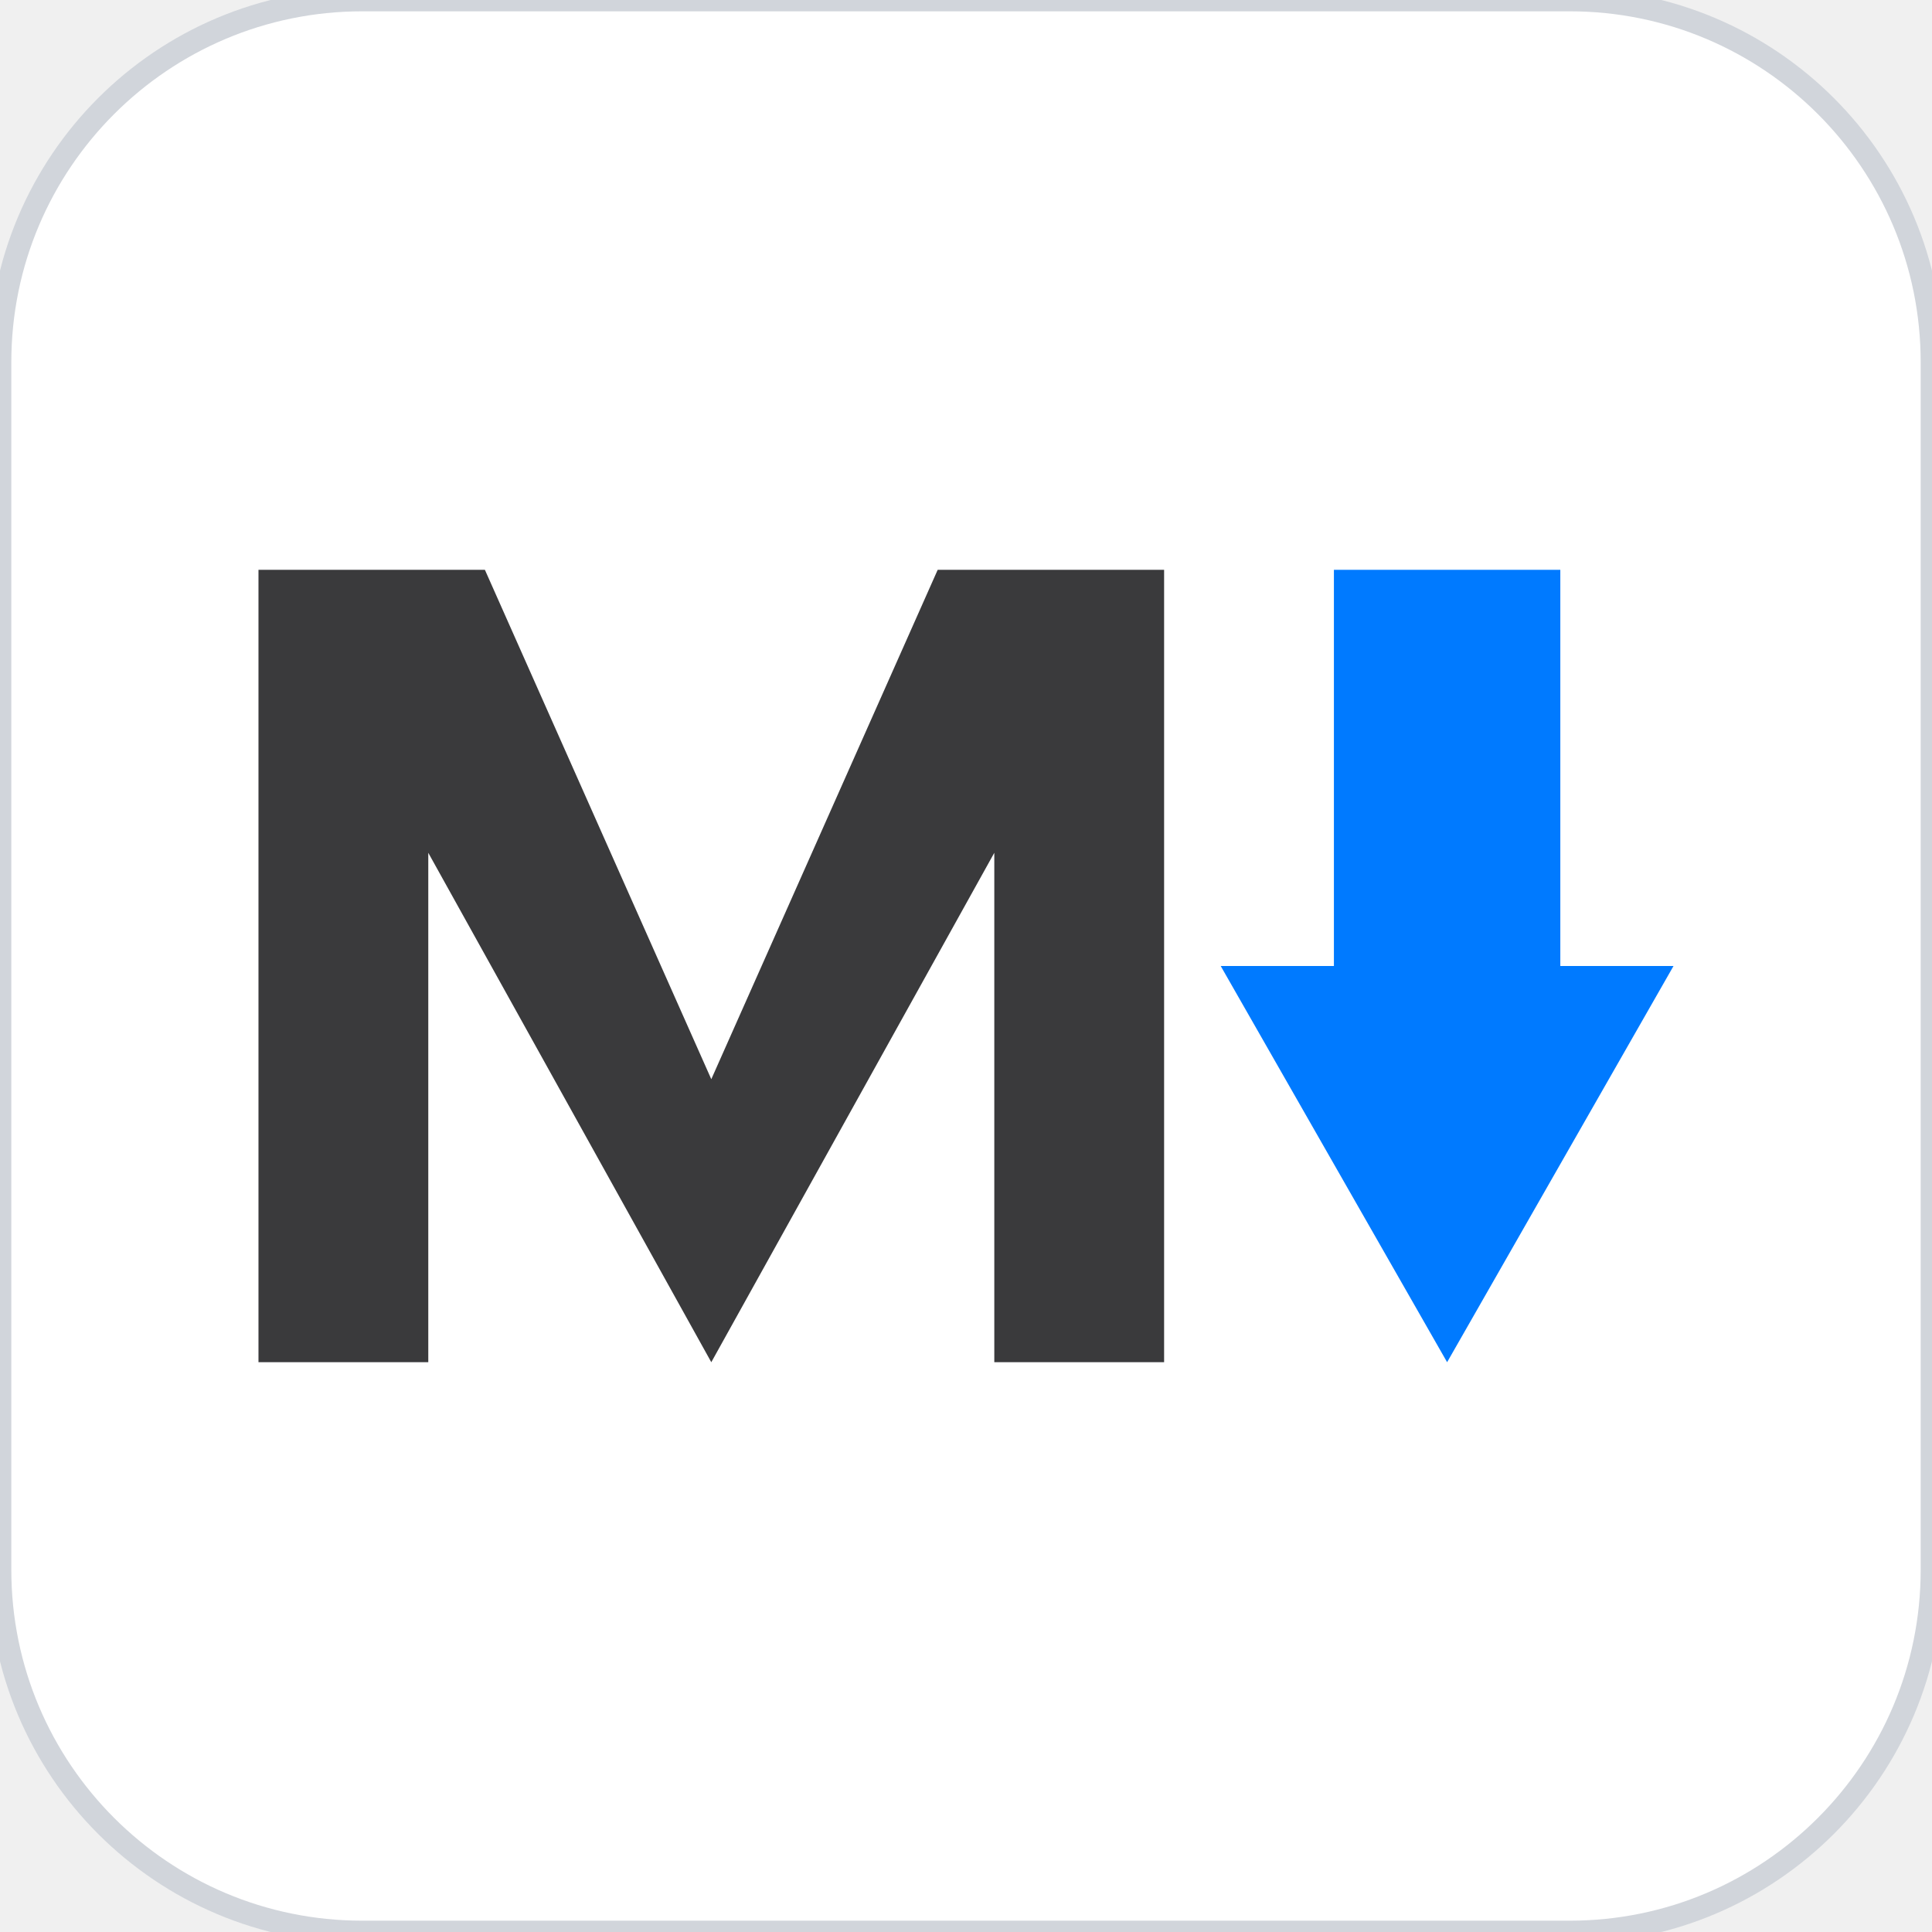
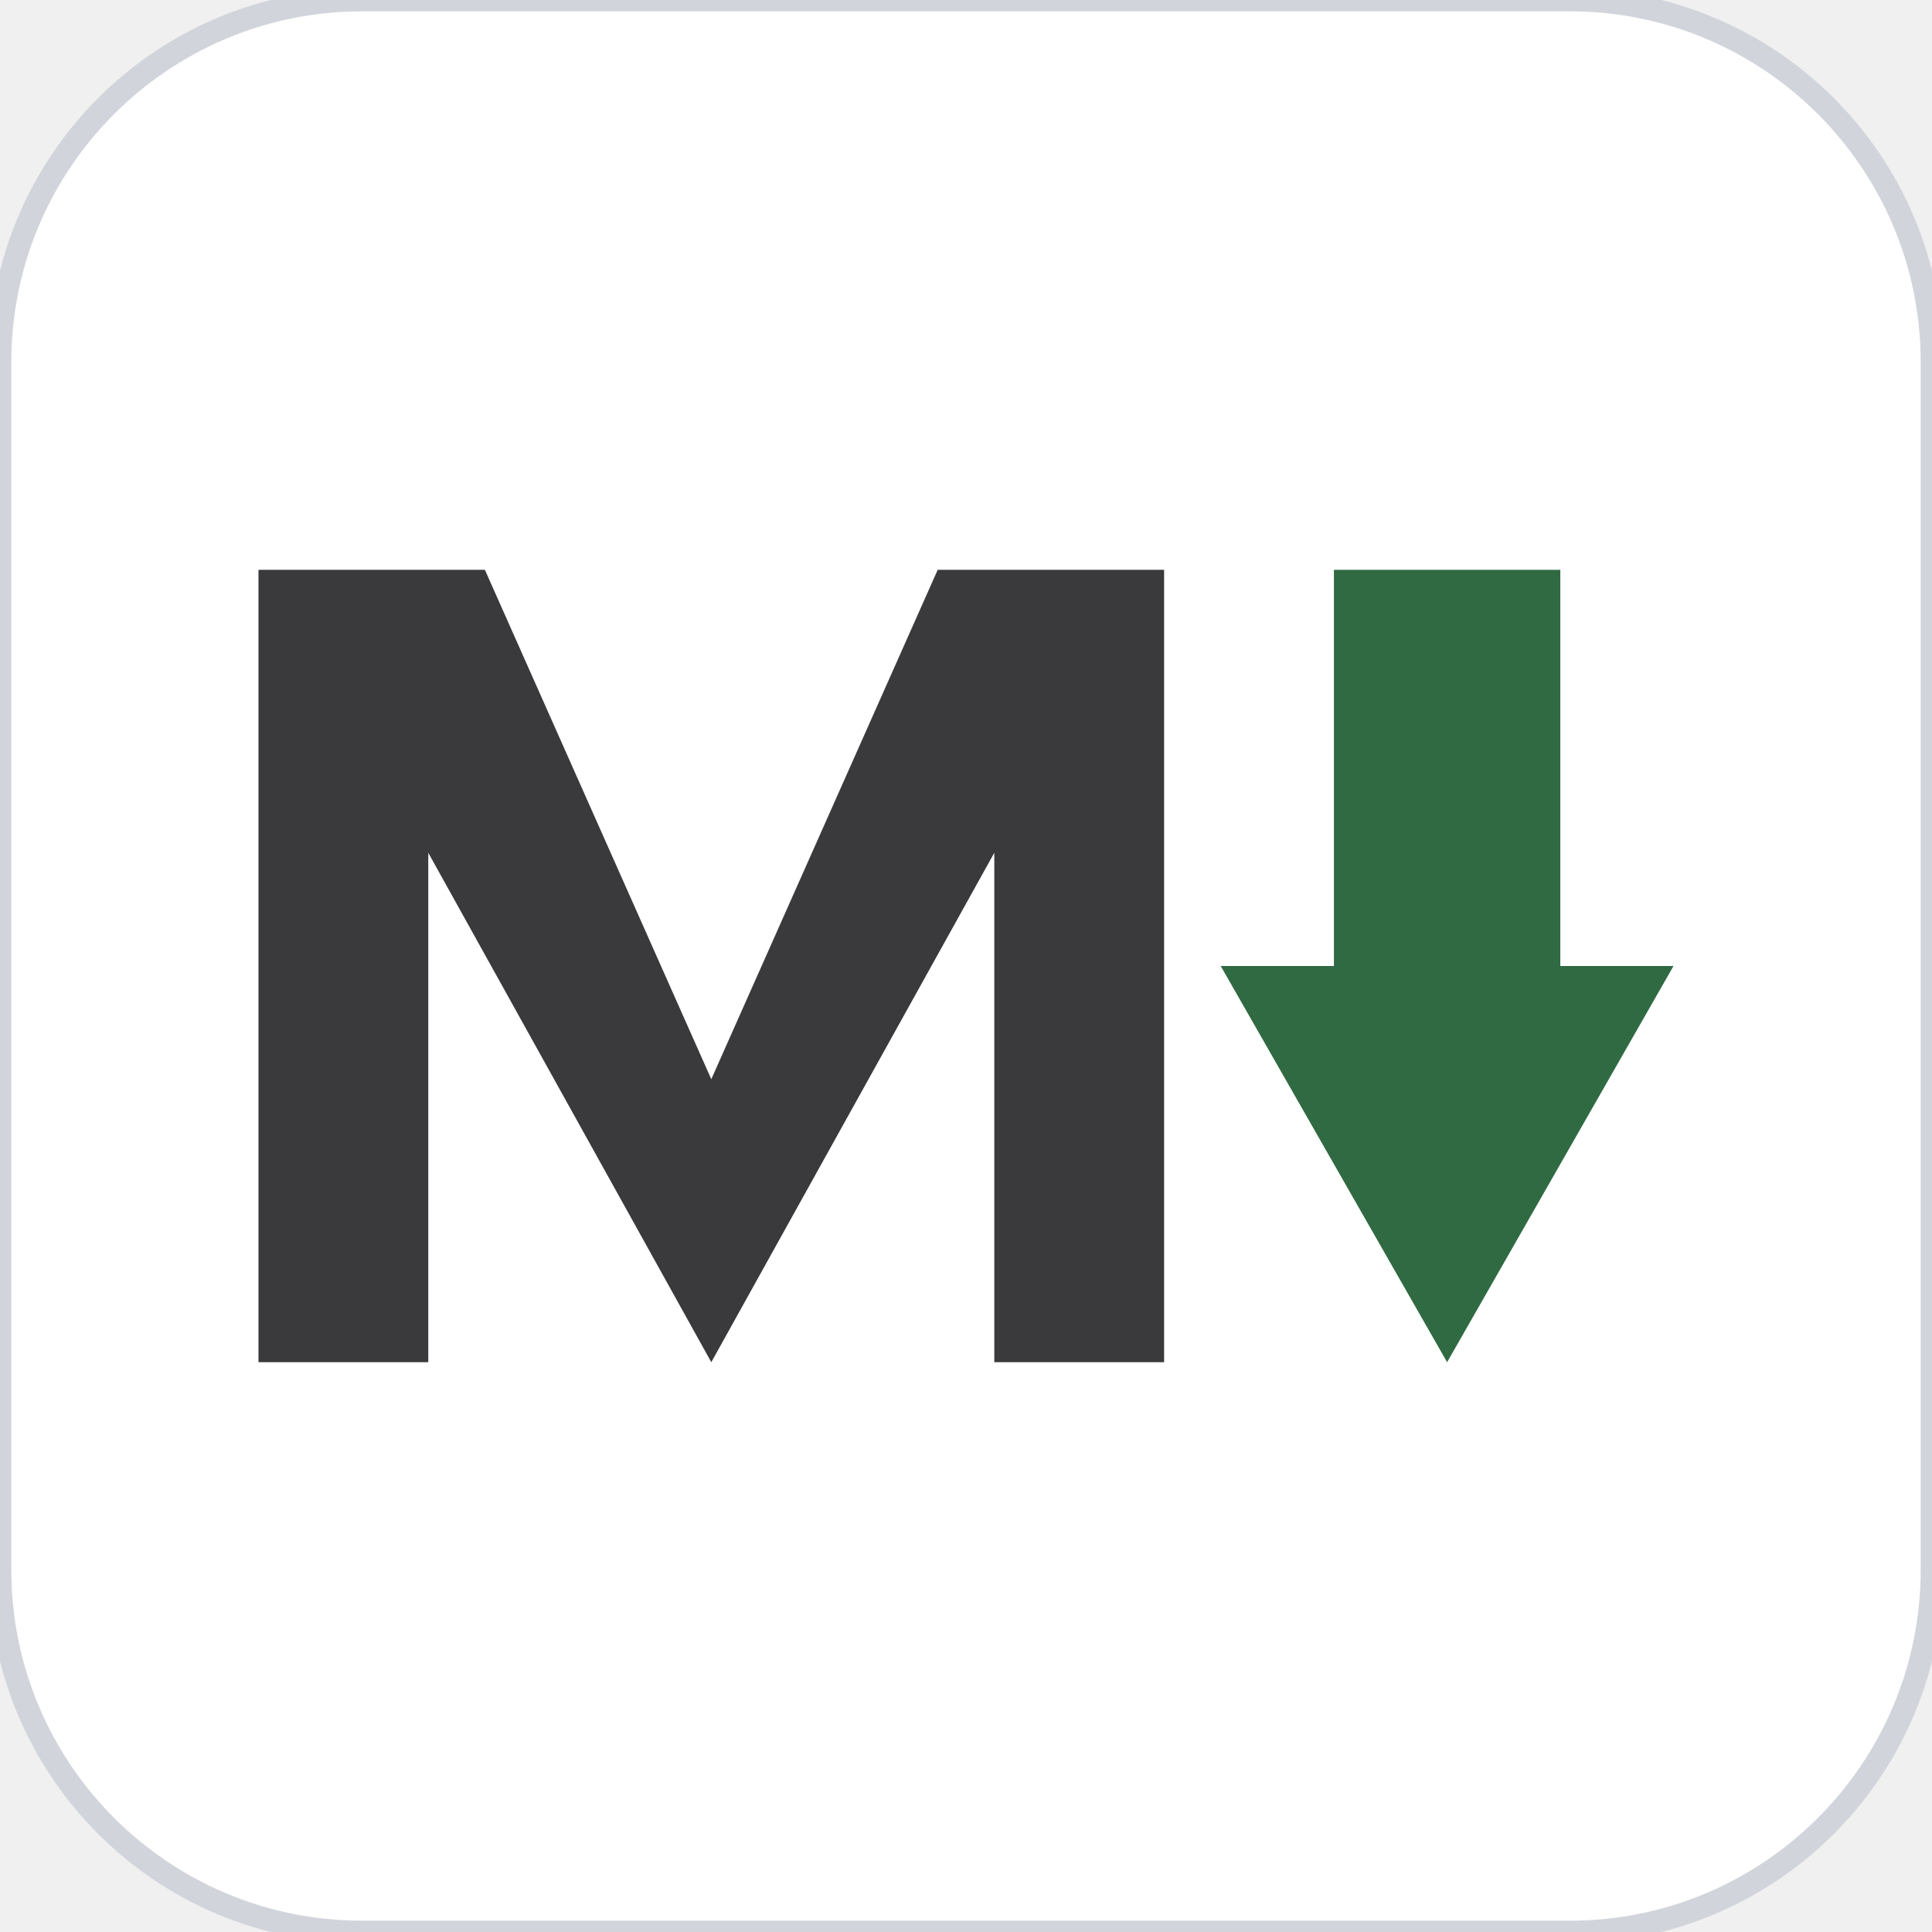
<svg xmlns="http://www.w3.org/2000/svg" width="512" height="512" viewBox="0 0 512 512">
  <rect width="512" height="512" rx="96" fill="#FFFFFF" stroke="#D1D5DB" stroke-width="6" />
  <g transform="translate(-149 -149) scale(7.5)">
    <path fill="#3A3A3C" d="M29,68V40h8l8,18l8,-18h8v28h-6V50l-10,18l-10,-18v18z" />
-     <path fill="#007AFF" d="M67,40h8v14h4l-8,14l-8,-14h4z" />
+     <path fill="#306A42" d="M67,40h8v14h4l-8,14l-8,-14h4z" />
  </g>
</svg>
